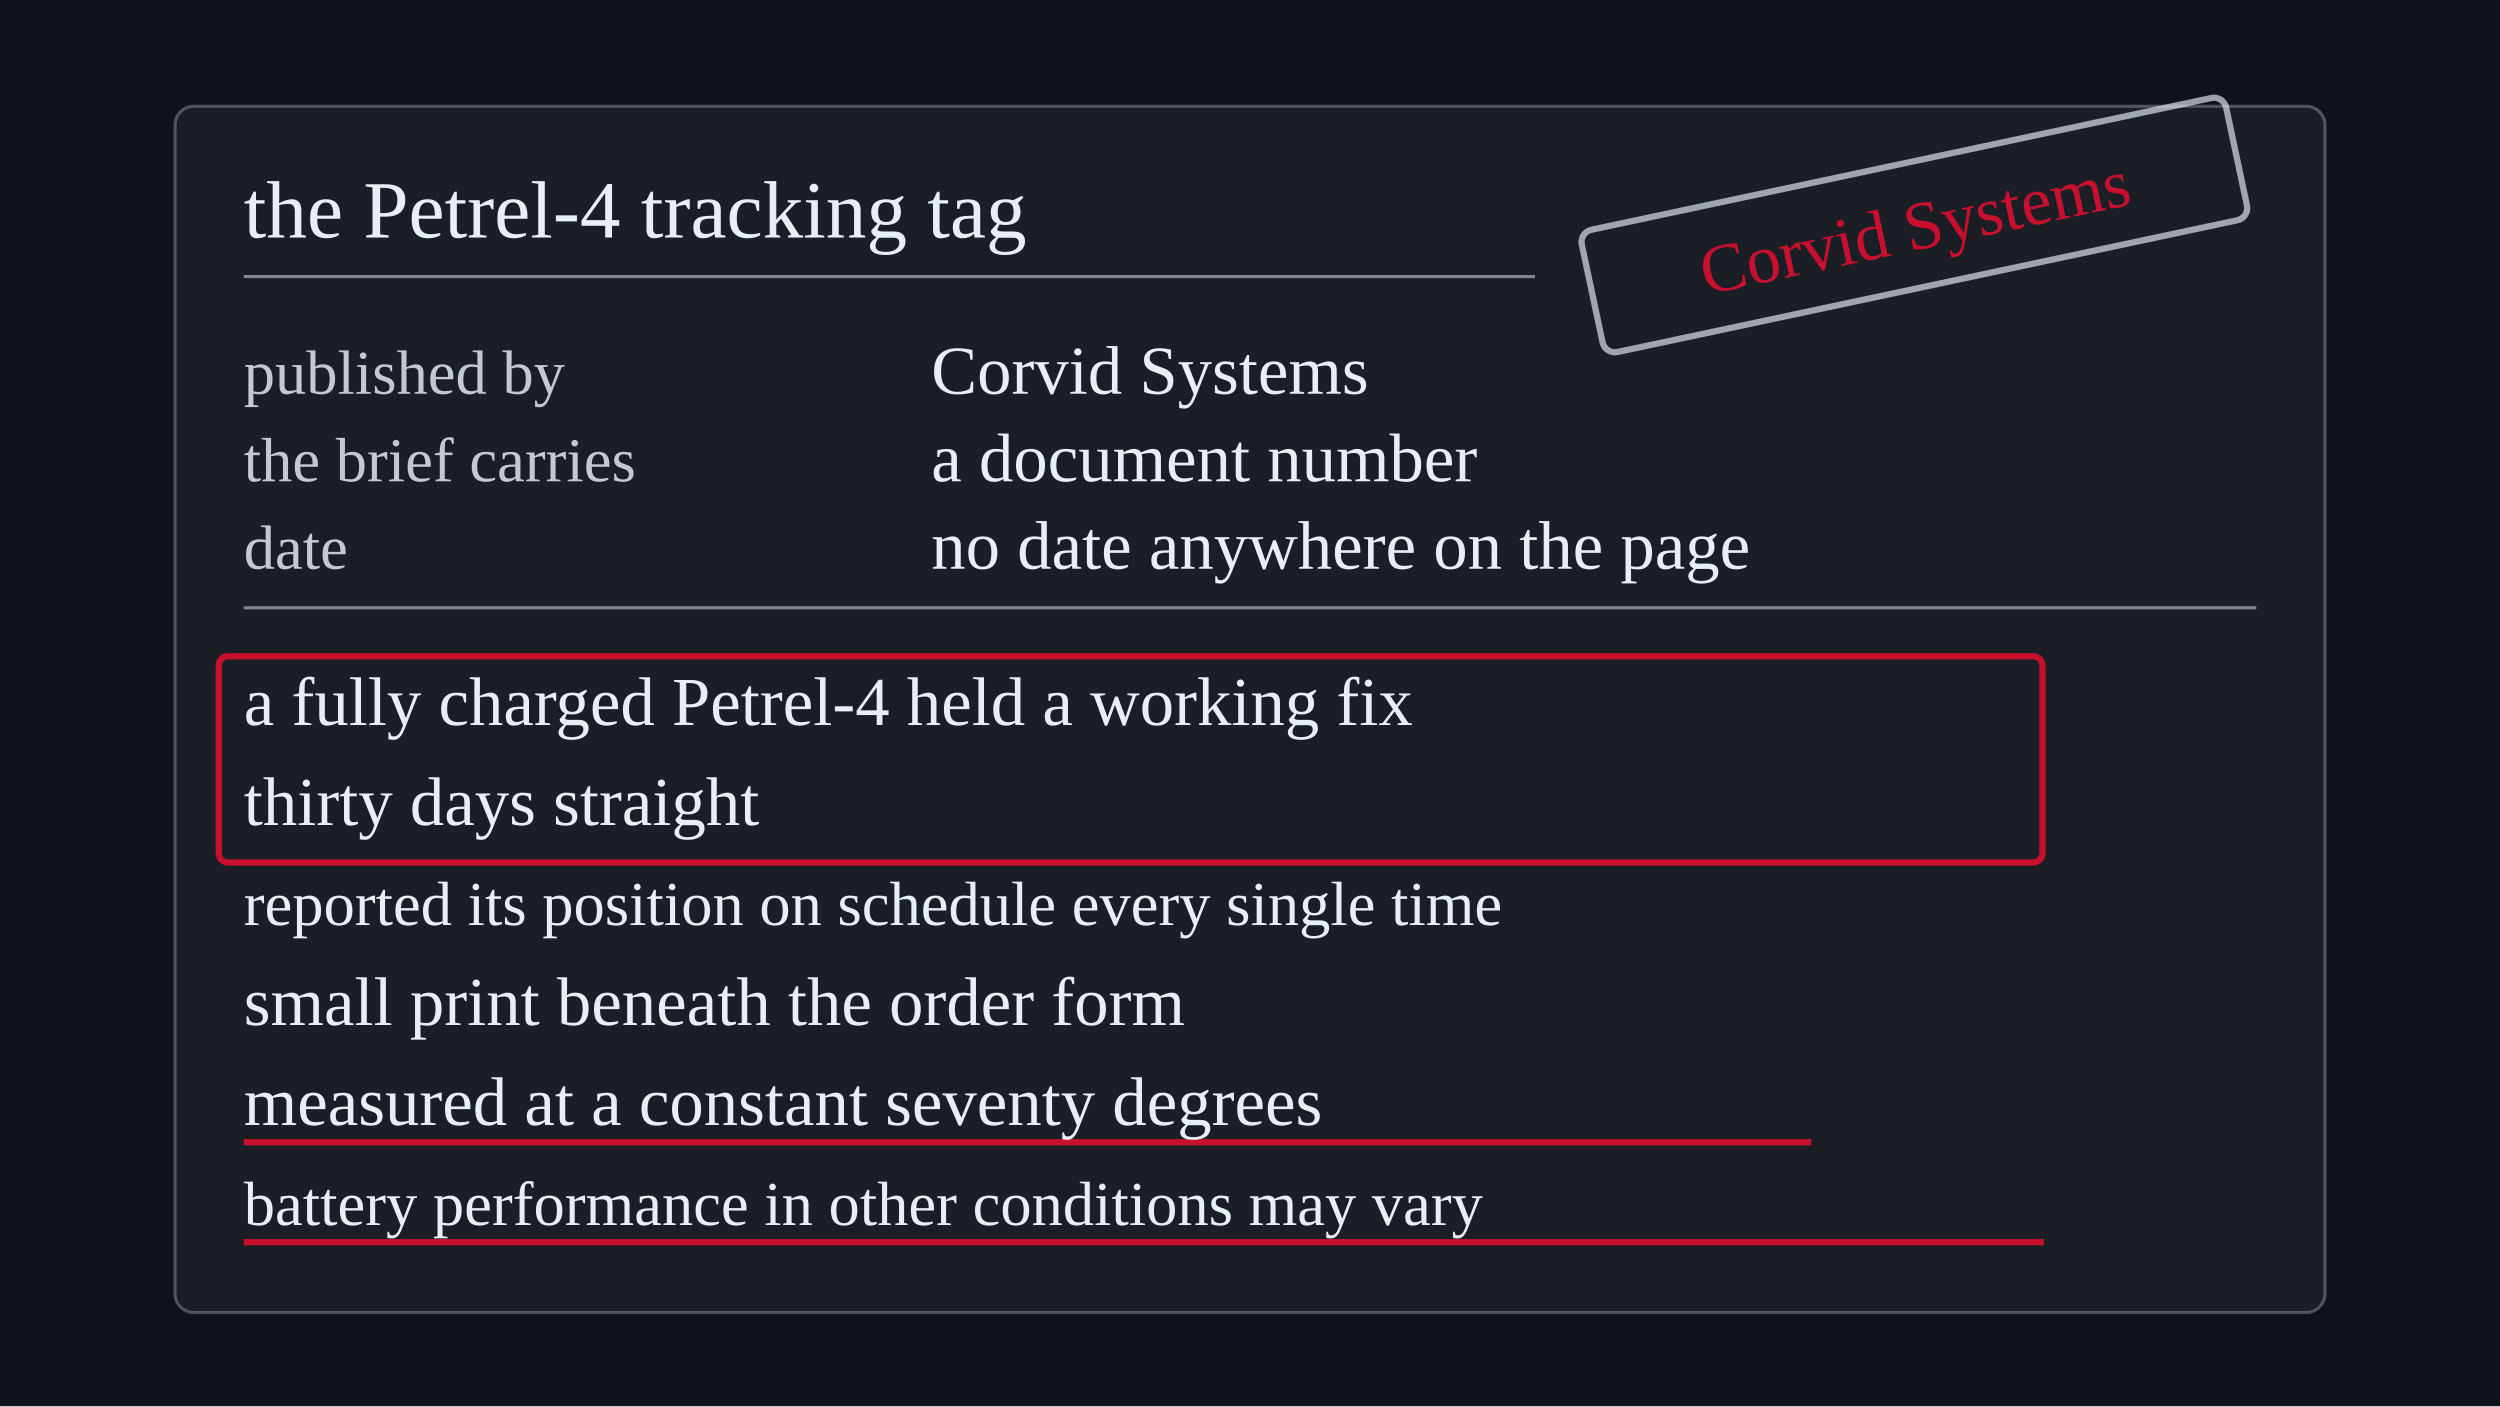
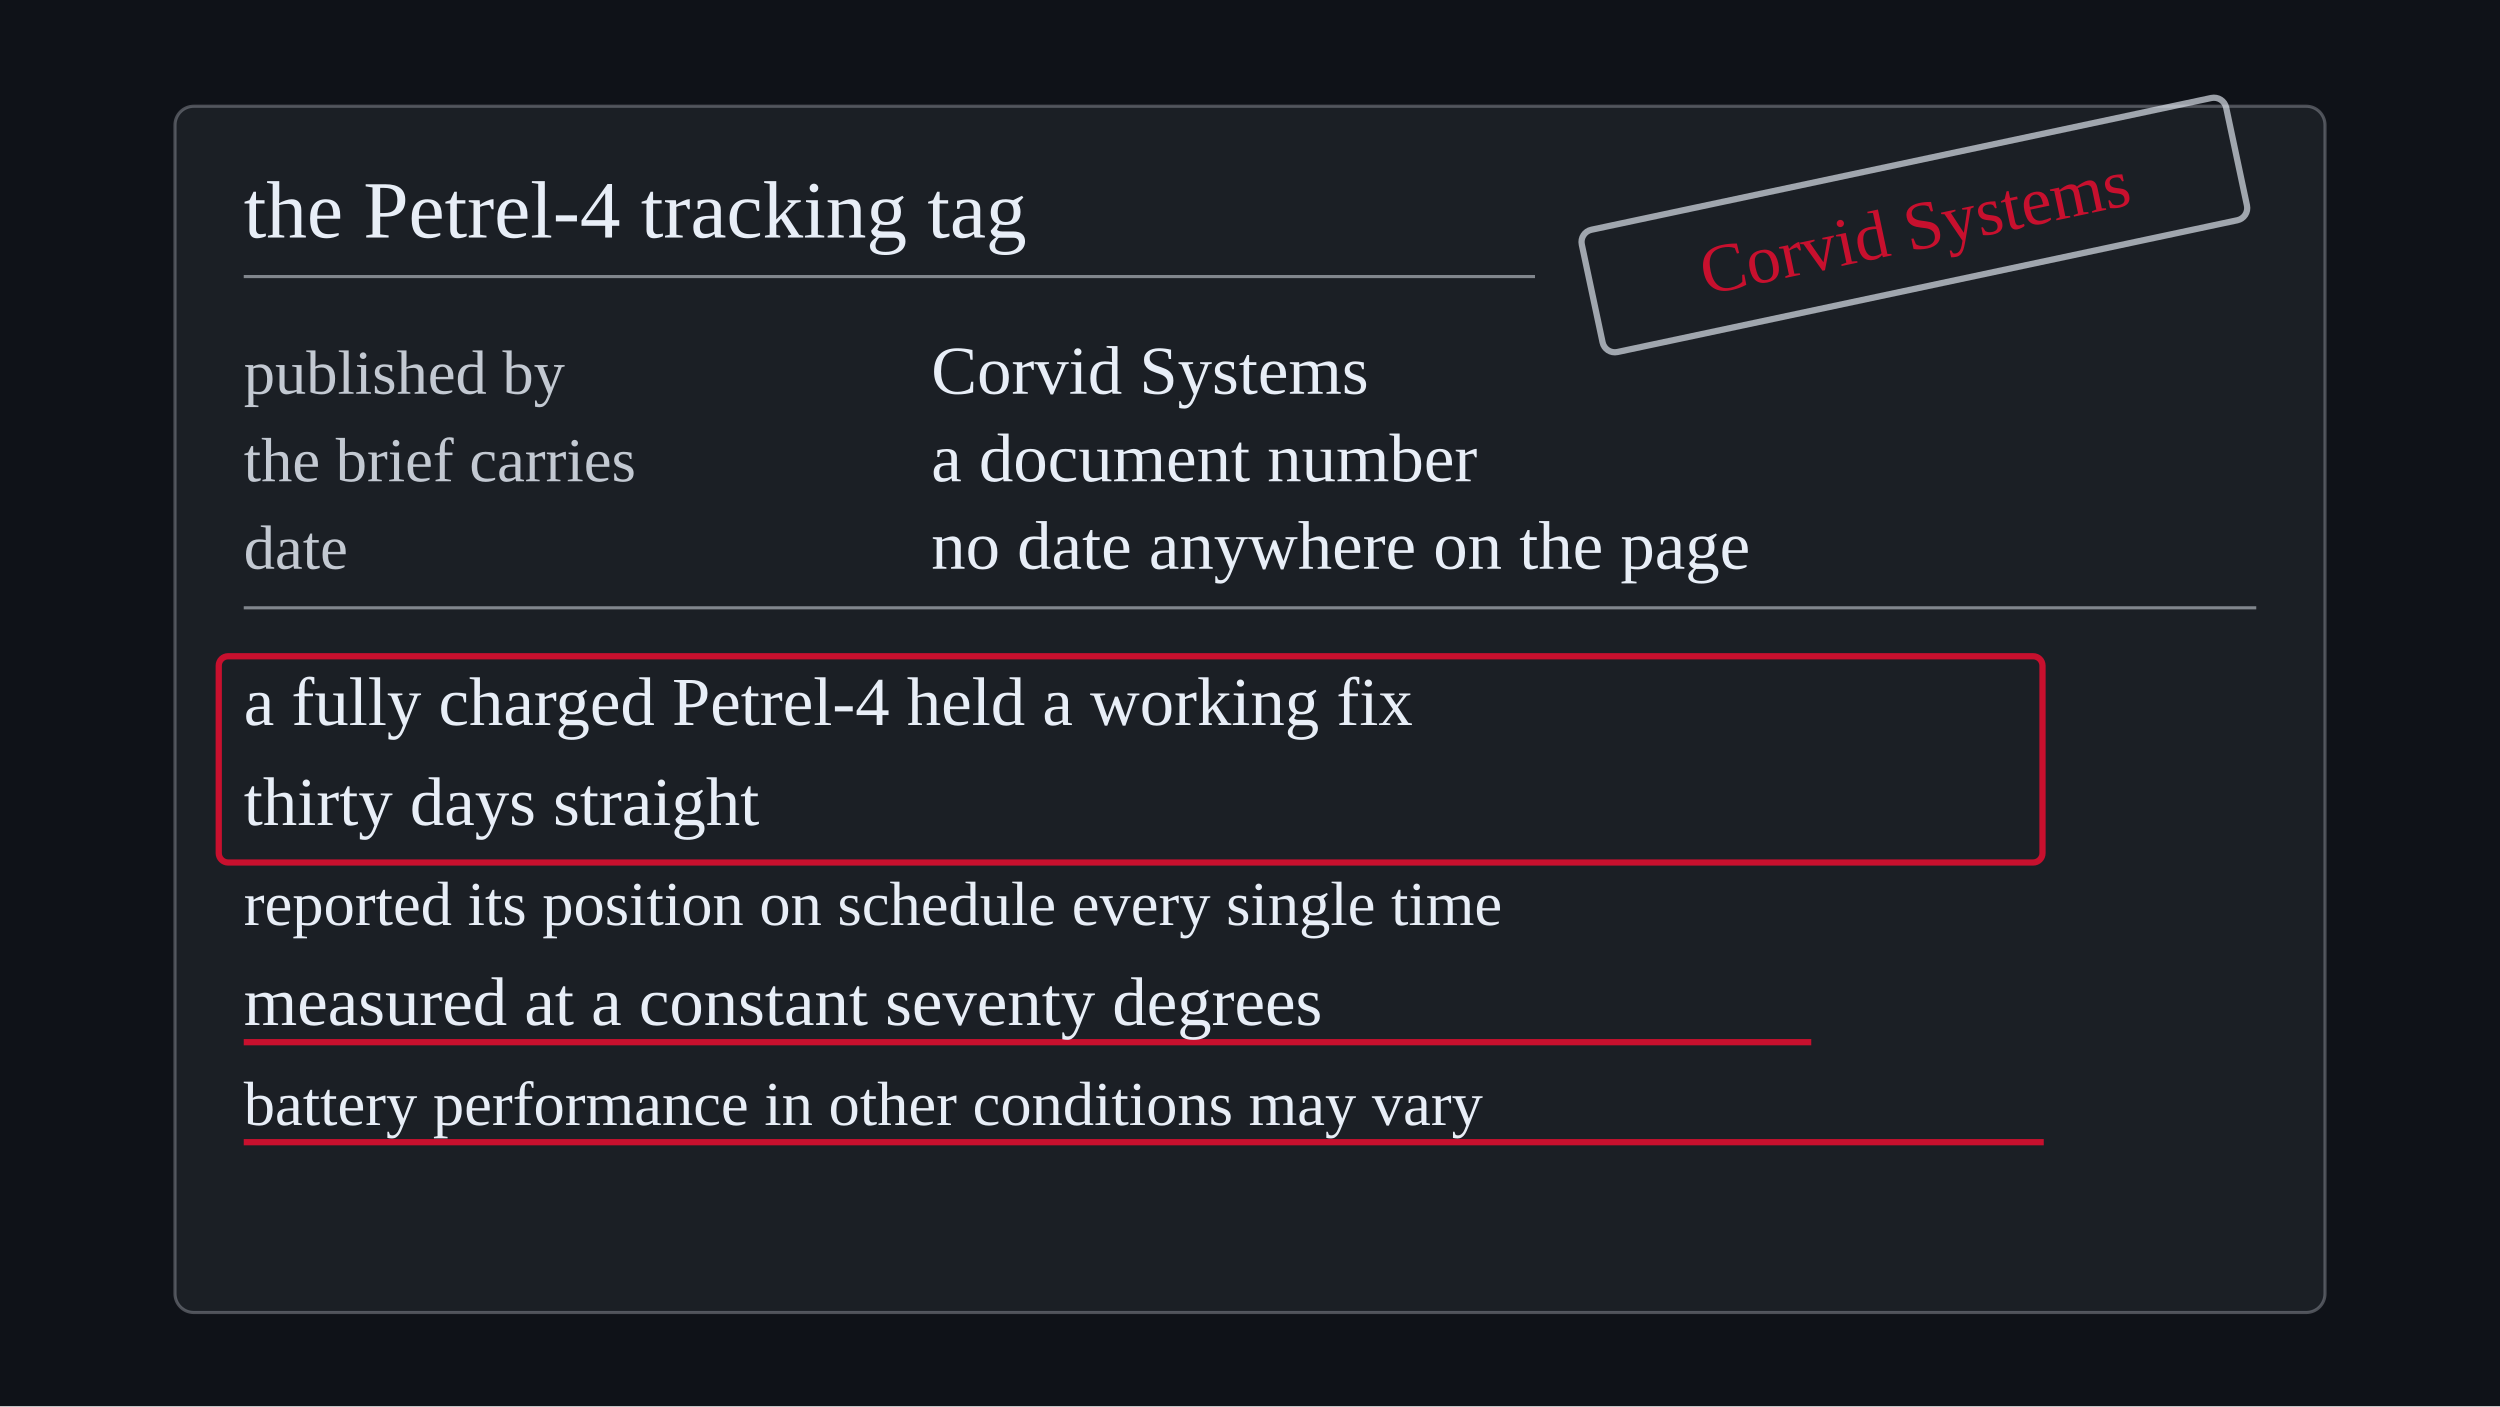
<svg xmlns="http://www.w3.org/2000/svg" width="800" height="450" viewBox="0 0 800 450" role="img">
  <rect x="0" y="0" width="800" height="450" fill="#0f1218" />
  <rect x="56" y="34" width="688" height="386" fill="rgba(232,238,247,0.06)" stroke="rgba(232,238,247,0.28)" stroke-width="1" rx="6" />
  <text x="78" y="76" font-size="26" fill="#e8eef7">the Petrel-4 tracking tag</text>
  <line x1="78" y1="88.5" x2="491.2" y2="88.5" stroke="rgba(232,238,247,0.5)" stroke-width="1" />
  <text x="78" y="126" font-size="20" fill="#e8eef7" fill-opacity="0.82">published by</text>
  <text x="298" y="126" font-size="22" fill="#e8eef7">Corvid Systems</text>
  <text x="78" y="154" font-size="20" fill="#e8eef7" fill-opacity="0.82">the brief carries</text>
  <text x="298" y="154" font-size="22" fill="#e8eef7">a document number</text>
  <text x="78" y="182" font-size="20" fill="#e8eef7" fill-opacity="0.82">date</text>
  <text x="298" y="182" font-size="22" fill="#e8eef7">no date anywhere on the page</text>
  <line x1="78" y1="194.5" x2="722" y2="194.5" stroke="rgba(232,238,247,0.5)" stroke-width="1" />
  <rect x="70" y="210" width="583.6" height="66" fill="none" stroke="#c8102e" stroke-width="2" rx="3" data-emphasis="box" />
  <text x="78" y="232" font-size="22" fill="#e8eef7">a fully charged Petrel-4 held a working fix</text>
  <text x="78" y="264" font-size="22" fill="#e8eef7">thirty days straight</text>
  <text x="78" y="296" font-size="20" fill="#e8eef7">reported its position on schedule every single time</text>
-   <text x="78" y="328" font-size="22" fill="#e8eef7">small print beneath the order form</text>
-   <line x1="78" y1="365.5" x2="579.6" y2="365.5" stroke="#c8102e" stroke-width="2" data-emphasis="underline" />
-   <text x="78" y="360" font-size="22" fill="#e8eef7">measured at a constant seventy degrees</text>
-   <line x1="78" y1="397.5" x2="654" y2="397.5" stroke="#c8102e" stroke-width="2" data-emphasis="underline" />
-   <text x="78" y="392" font-size="20" fill="#e8eef7">battery performance in other conditions may vary</text>
+   <line x1="78" y1="333.5" x2="579.6" y2="333.5" stroke="#c8102e" stroke-width="2" data-emphasis="underline" />
+   <text x="78" y="328" font-size="22" fill="#e8eef7">measured at a constant seventy degrees</text>
+   <line x1="78" y1="365.5" x2="654" y2="365.5" stroke="#c8102e" stroke-width="2" data-emphasis="underline" />
+   <text x="78" y="360" font-size="20" fill="#e8eef7">battery performance in other conditions may vary</text>
  <g transform="rotate(-12 612.6 72)">
    <rect x="507.2" y="52" width="210.8" height="40" fill="none" stroke="rgba(232,238,247,0.65)" stroke-width="2" rx="4" data-stamp="1" />
    <text x="612.6" y="80" font-size="22" fill="#c8102e" text-anchor="middle">Corvid Systems</text>
  </g>
</svg>
